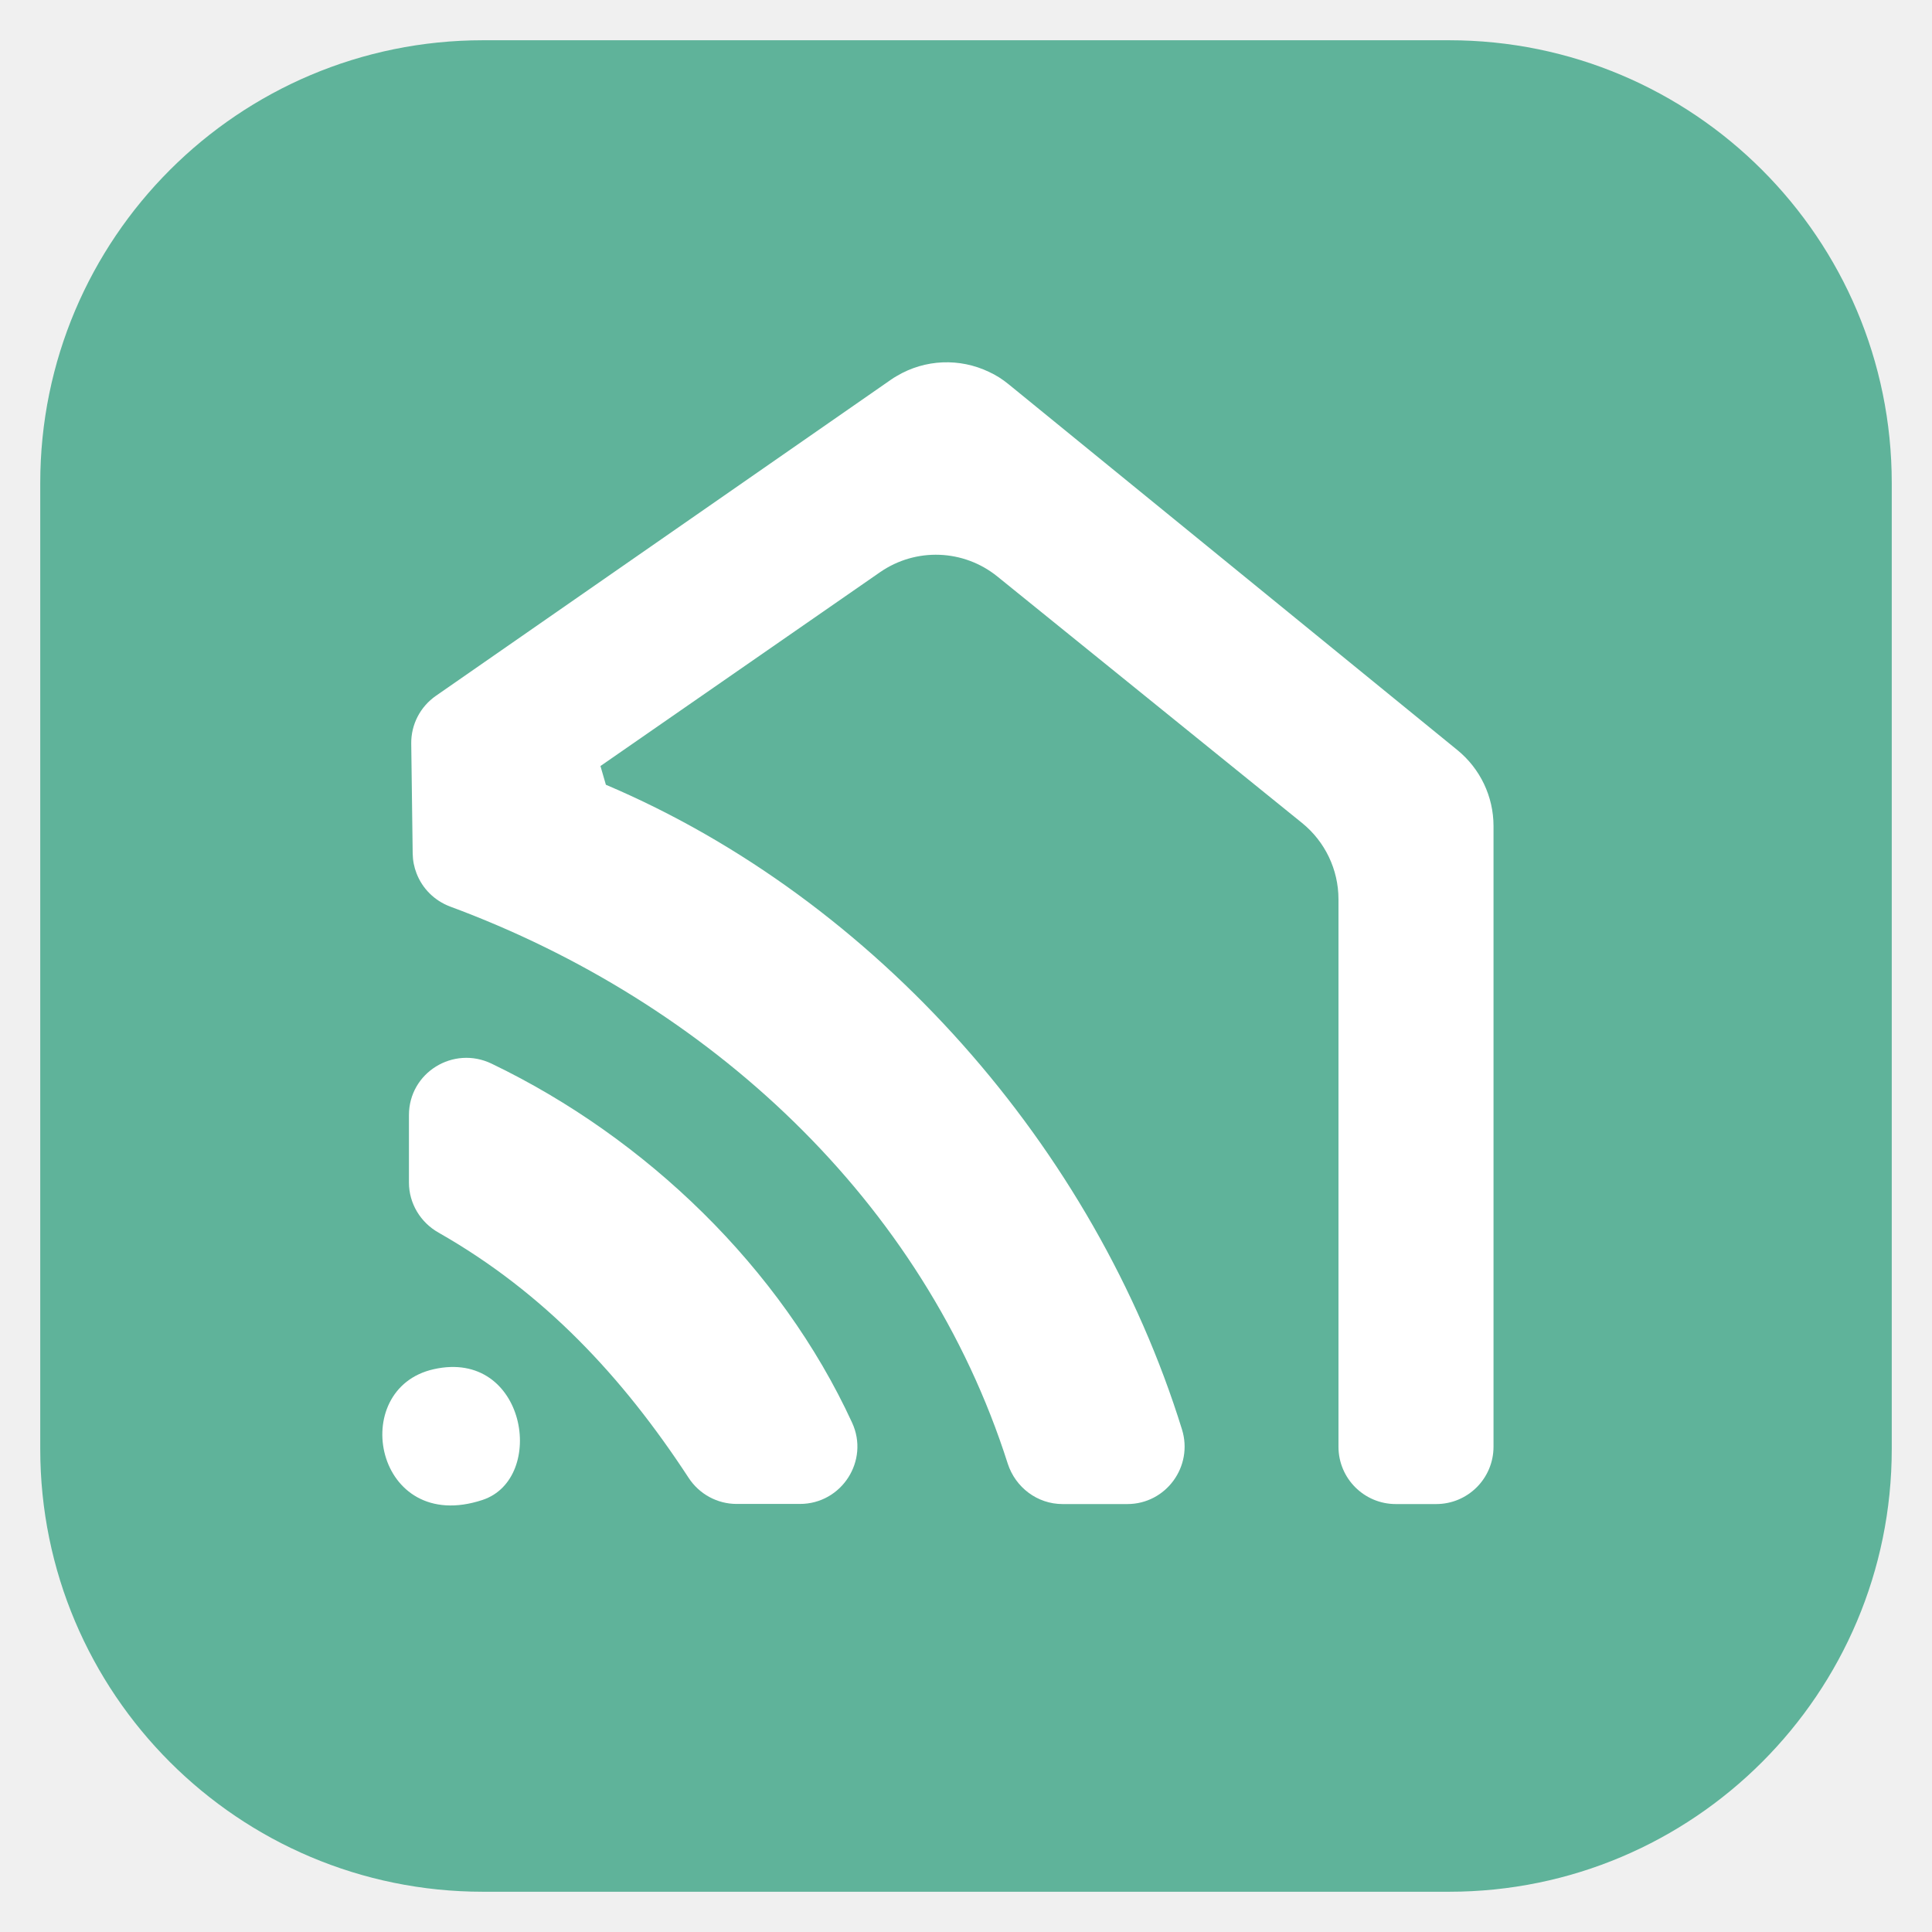
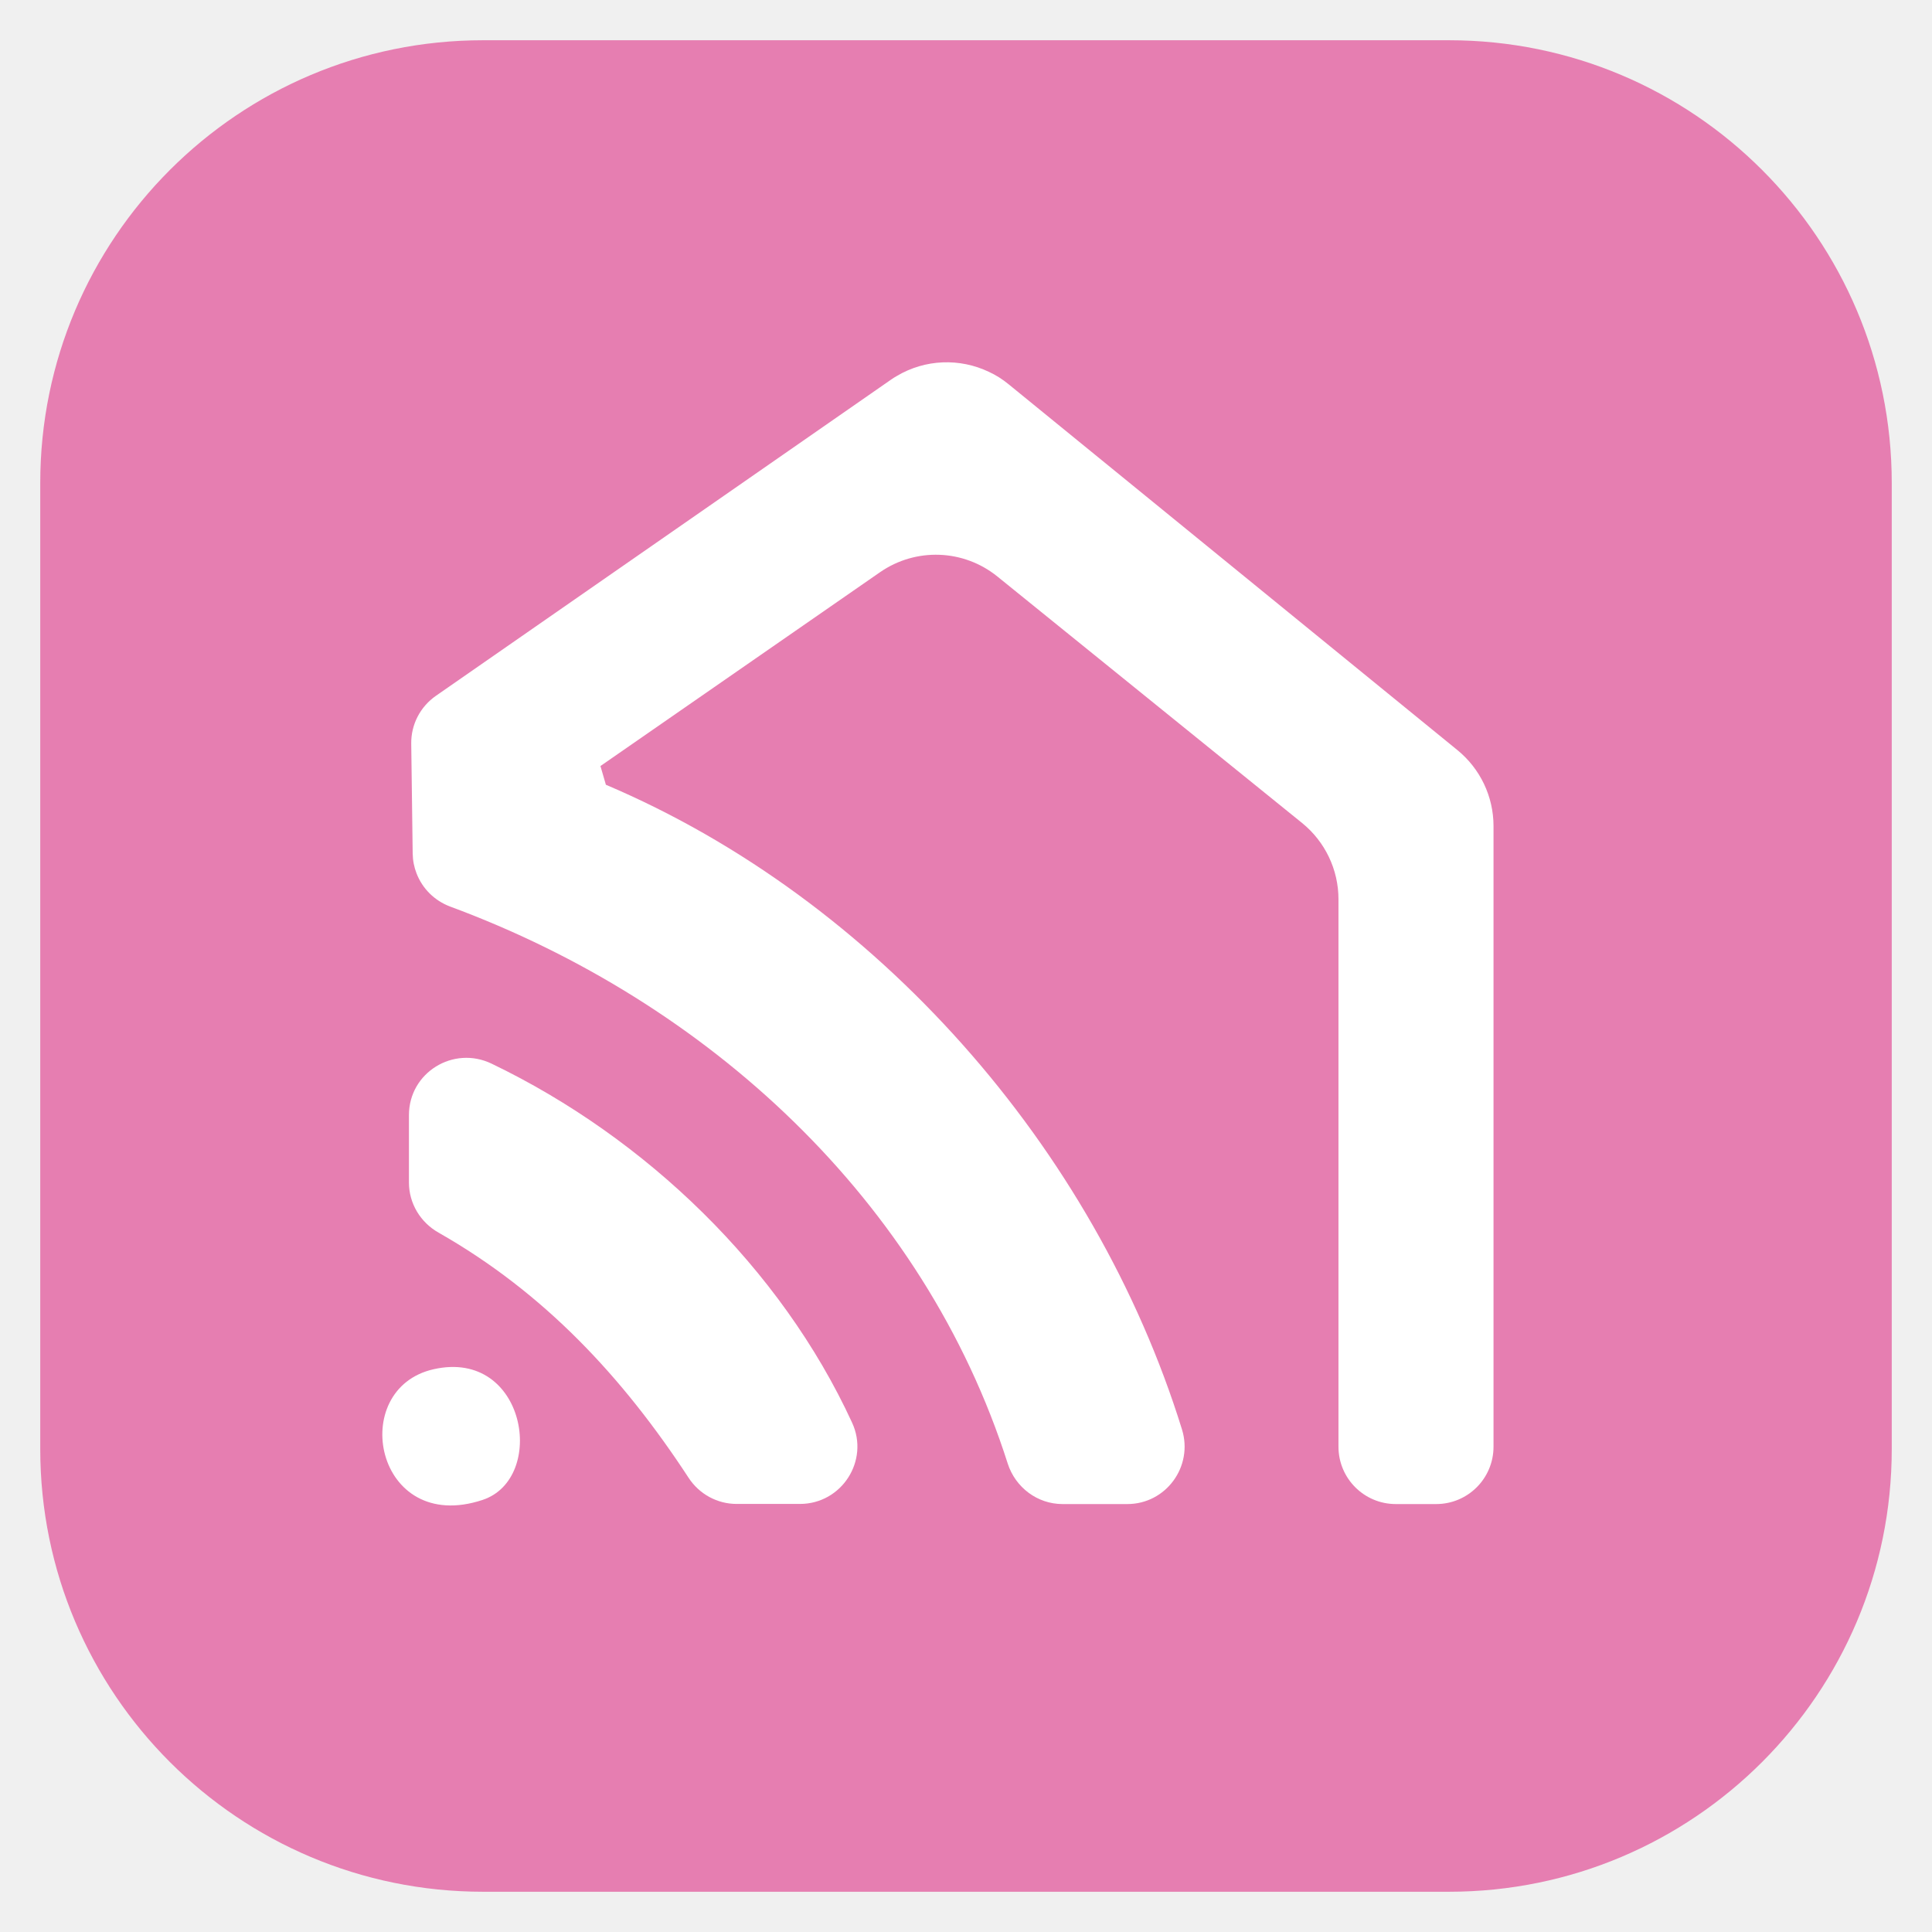
<svg xmlns="http://www.w3.org/2000/svg" viewBox="0 0 96 96">
-   <rect x="2" y="2" width="92" height="92" rx="22" fill="#5fb39a" />
+   <rect x="2" y="2" width="92" height="92" rx="22" fill="#e67eb1" />
  <g transform="translate(19 18) scale(.6)" fill="#ffffff">
    <path d="M92.02,38.41v51.4c0,2.63-2.13,4.75-4.75,4.75h-3.34c-2.62,0-4.75-2.12-4.75-4.75v-45.34c0-2.45-1.11-4.77-3.01-6.31l-25.23-20.41c-2.8-2.27-6.76-2.42-9.73-.36l-23.15,16.05.45,1.55c22.38,9.5,40.47,30.05,47.71,53.39.95,3.06-1.32,6.18-4.53,6.18h-5.36c-2.08,0-3.9-1.37-4.54-3.35-6.96-21.83-24.83-38.23-46.17-46.13-1.31-.49-2.31-1.5-2.79-2.75-.2-.51-.31-1.06-.32-1.64l-.12-9.11c-.02-1.58.75-3.06,2.05-3.96L28.74,10.74,42.11,1.45c.16-.11.32-.22.49-.31,2.35-1.4,5.22-1.5,7.64-.34.57.26,1.12.61,1.63,1.03l37.16,30.29c1.89,1.54,2.99,3.85,2.99,6.29Z" />
    <path d="M34.59,94.55h-5.25c-1.6,0-3.09-.81-3.97-2.15-5.47-8.37-11.98-15.35-20.72-20.32-1.5-.85-2.45-2.42-2.45-4.15v-5.58c0-3.52,3.68-5.79,6.85-4.26,12.79,6.15,23.95,16.91,29.85,29.73,1.45,3.14-.86,6.73-4.32,6.73h0Z" />
    <path d="M4.26,83.39c7.65-1.71,9.39,9.06,4.03,10.83-8.9,2.94-11.25-9.22-4.03-10.83Z" />
  </g>
</svg>
